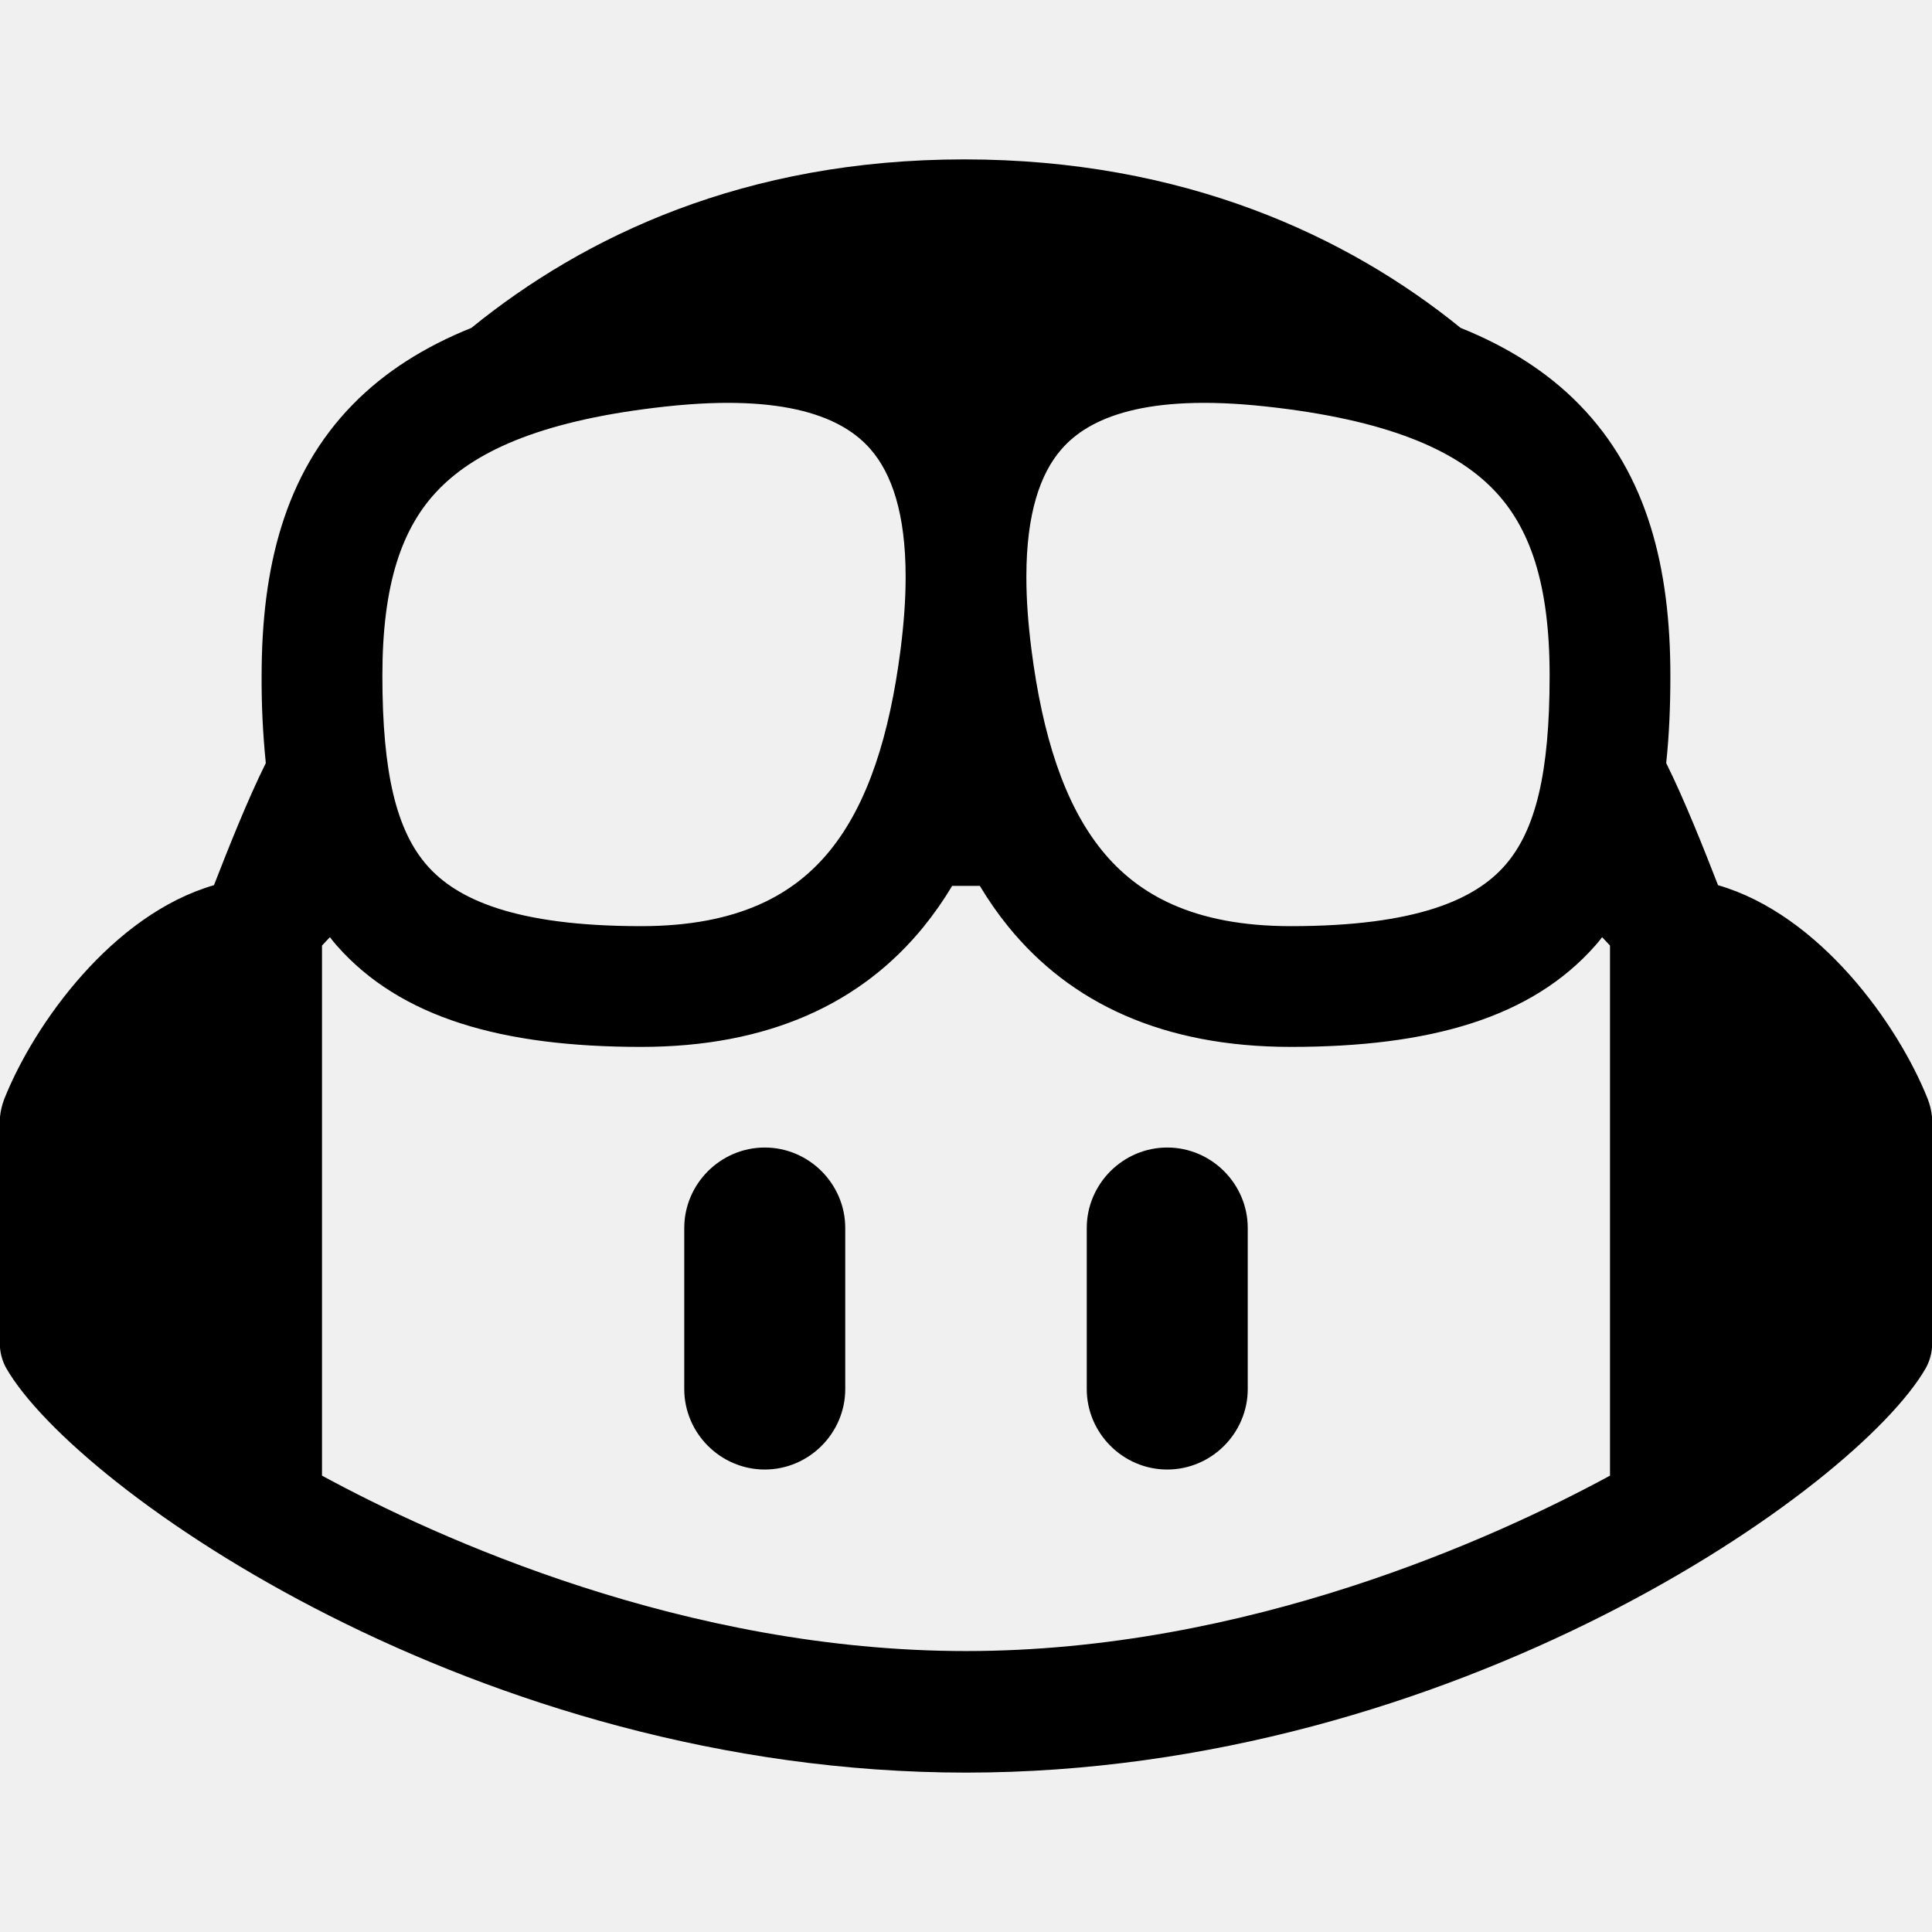
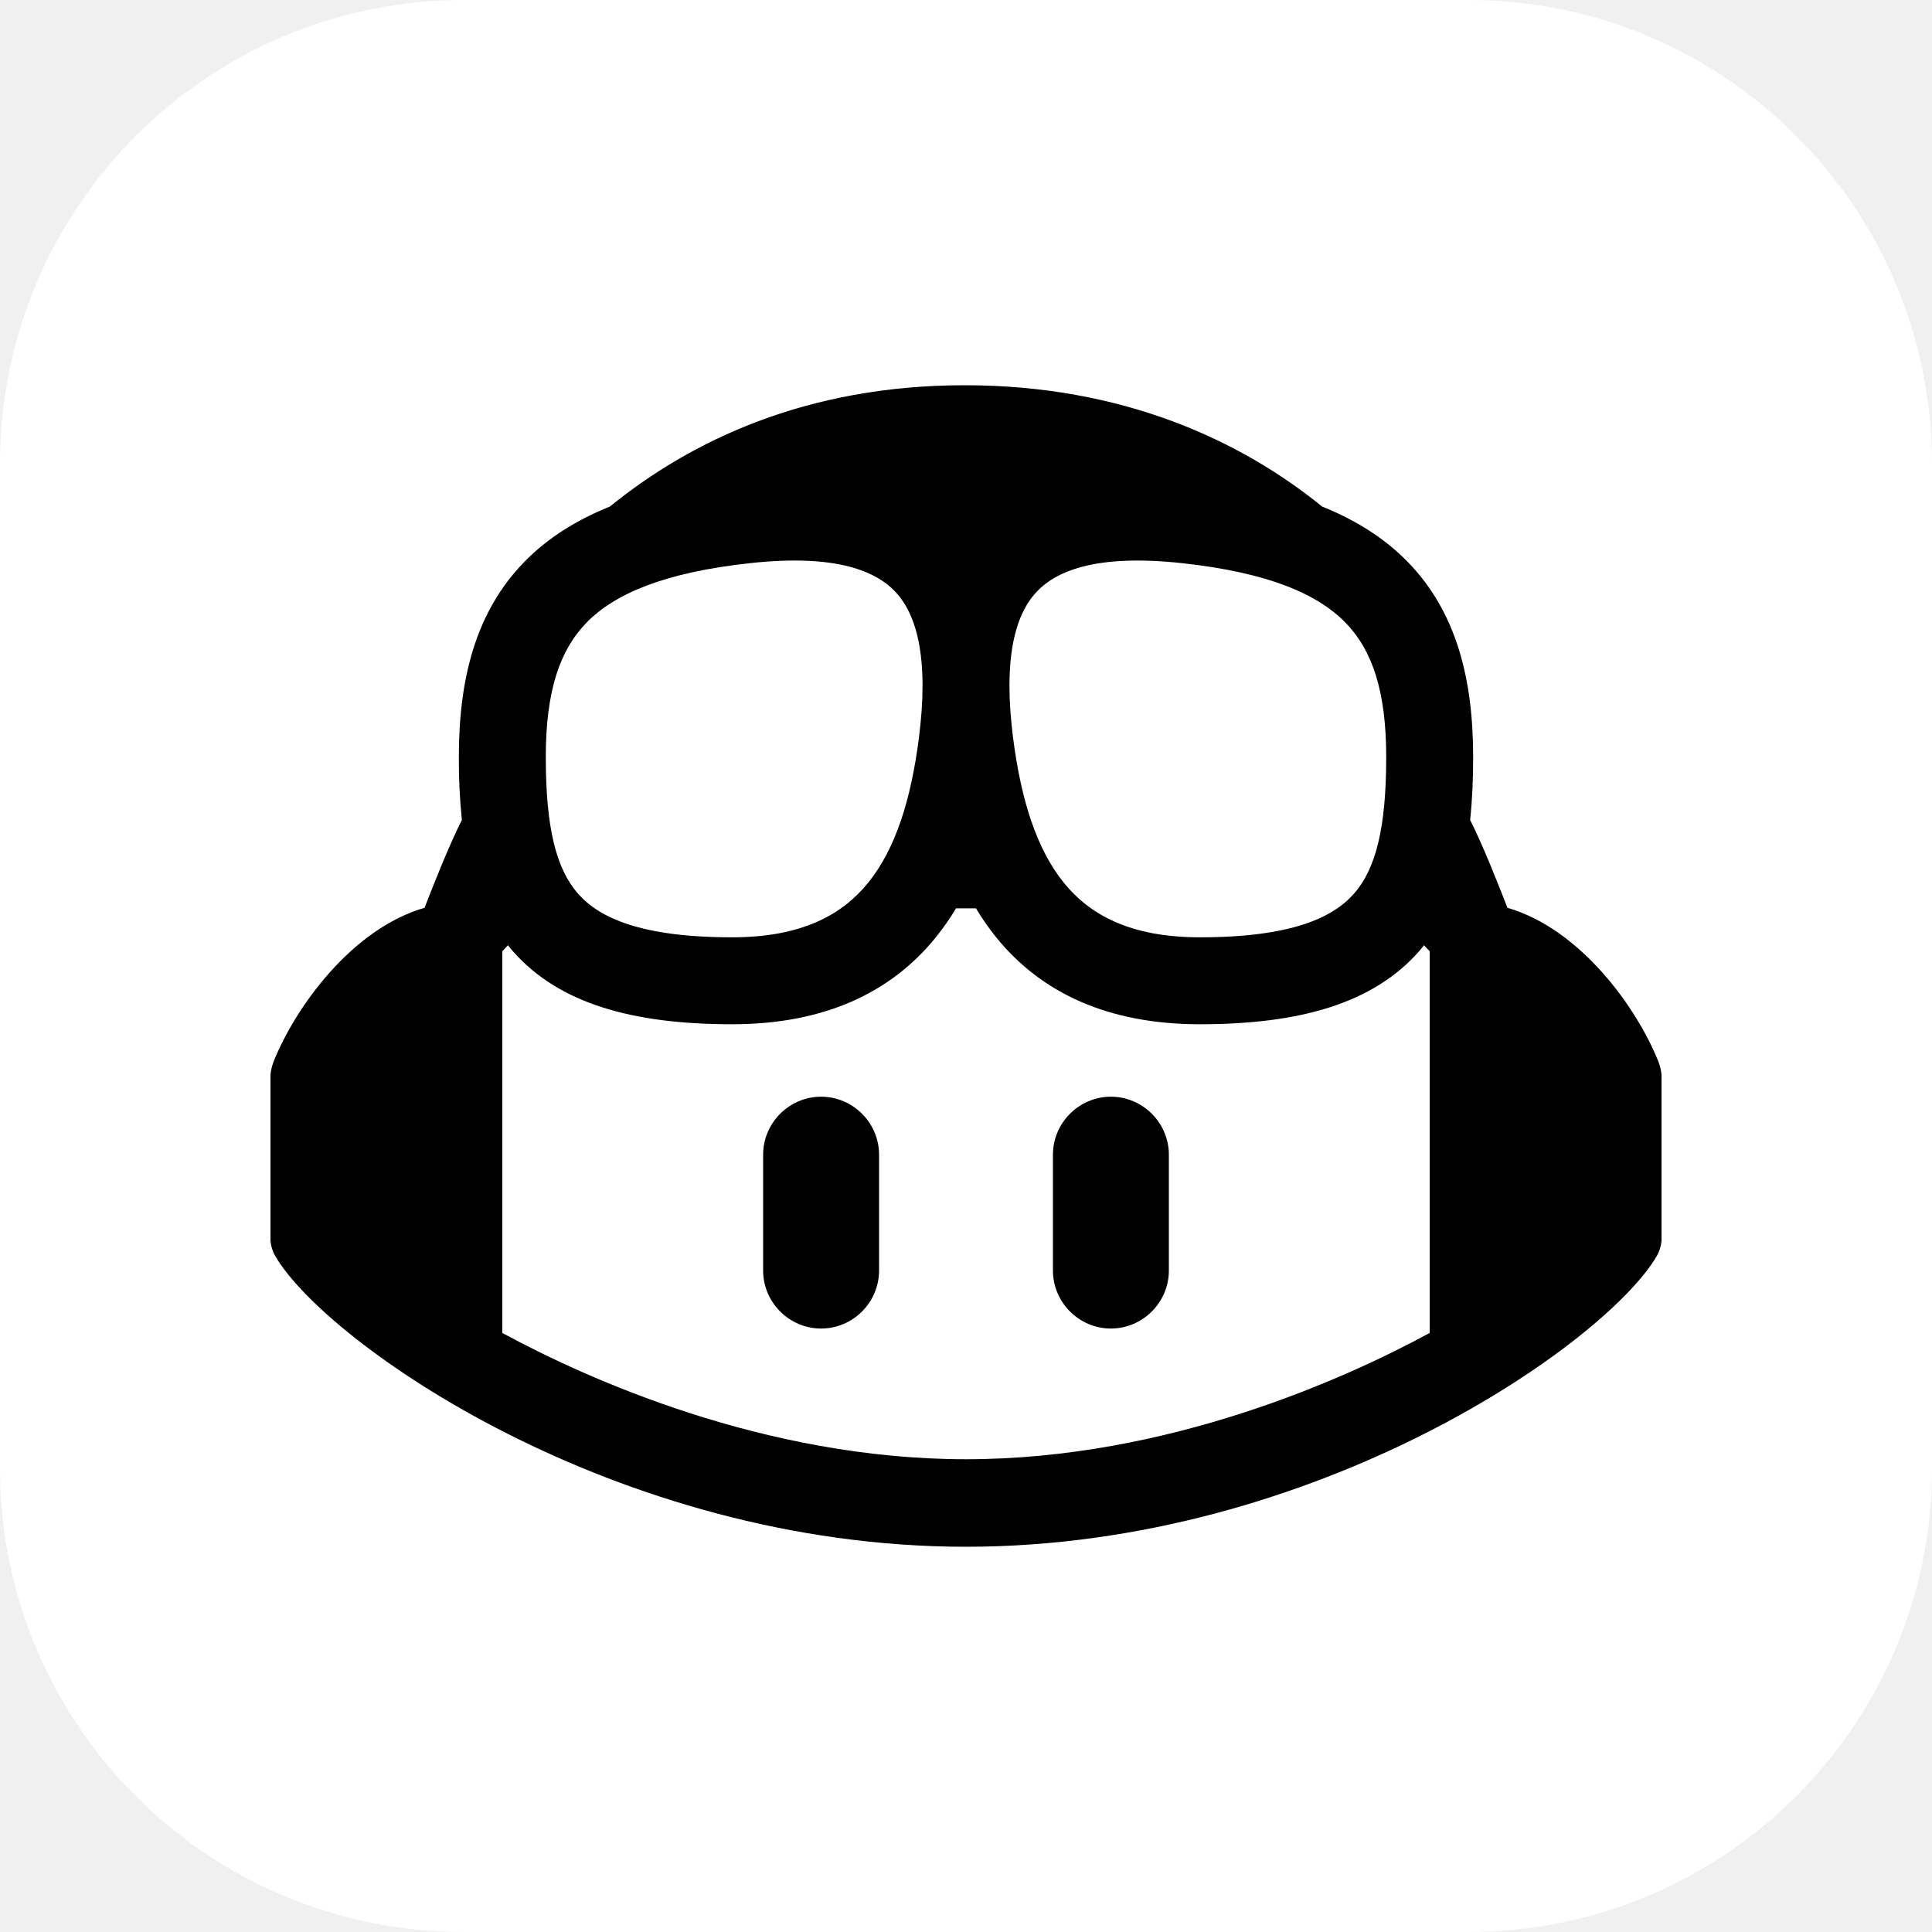
<svg xmlns="http://www.w3.org/2000/svg" role="img" viewBox="0 0 24 24">
-   <path d="M23.922 16.997C23.061 18.492 18.063 22.02 12 22.02 5.937 22.02.939 18.492.078 16.997A.641.641 0 0 1 0 16.741v-2.869a.883.883 0 0 1 .053-.22c.372-.935 1.347-2.292 2.605-2.656.167-.429.414-1.055.644-1.517a10.098 10.098 0 0 1-.052-1.086c0-1.331.282-2.499 1.132-3.368.397-.406.89-.717 1.474-.952C7.255 2.937 9.248 1.98 11.978 1.98c2.731 0 4.767.957 6.166 2.093.584.235 1.077.546 1.474.952.85.869 1.132 2.037 1.132 3.368 0 .368-.014.733-.052 1.086.23.462.477 1.088.644 1.517 1.258.364 2.233 1.721 2.605 2.656a.841.841 0 0 1 .053.22v2.869a.641.641 0 0 1-.078.256Zm-11.75-5.992h-.344a4.359 4.359 0 0 1-.355.508c-.77.947-1.918 1.492-3.508 1.492-1.725 0-2.989-.359-3.782-1.259a2.137 2.137 0 0 1-.085-.104L4 11.746v6.585c1.435.779 4.514 2.179 8 2.179 3.486 0 6.565-1.4 8-2.179v-6.585l-.098-.104s-.033.045-.085.104c-.793.9-2.057 1.259-3.782 1.259-1.59 0-2.738-.545-3.508-1.492a4.359 4.359 0 0 1-.355-.508Zm2.328 3.25c.549 0 1 .451 1 1v2c0 .549-.451 1-1 1-.549 0-1-.451-1-1v-2c0-.549.451-1 1-1Zm-5 0c.549 0 1 .451 1 1v2c0 .549-.451 1-1 1-.549 0-1-.451-1-1v-2c0-.549.451-1 1-1Zm3.313-6.185c.136 1.057.403 1.913.878 2.497.442.544 1.134.938 2.344.938 1.573 0 2.292-.337 2.657-.751.384-.435.558-1.15.558-2.361 0-1.14-.243-1.847-.705-2.319-.477-.488-1.319-.862-2.824-1.025-1.487-.161-2.192.138-2.533.529-.269.307-.437.808-.438 1.578v.021c0 .265.021.562.063.893Zm-1.626 0c.042-.331.063-.628.063-.894v-.02c-.001-.77-.169-1.271-.438-1.578-.341-.391-1.046-.69-2.533-.529-1.505.163-2.347.537-2.824 1.025-.462.472-.705 1.179-.705 2.319 0 1.211.175 1.926.558 2.361.365.414 1.084.751 2.657.751 1.21 0 1.902-.394 2.344-.938.475-.584.742-1.44.878-2.497Z" />
+   <rect x="0" y="0" width="24" height="24" rx="5.76" fill="#ffffff" />
+   <g transform="translate(3.36,3.36) scale(0.72)">
+     <path d="M23.922 16.997C23.061 18.492 18.063 22.02 12 22.02 5.937 22.02.939 18.492.078 16.997A.641.641 0 0 1 0 16.741v-2.869a.883.883 0 0 1 .053-.22c.372-.935 1.347-2.292 2.605-2.656.167-.429.414-1.055.644-1.517a10.098 10.098 0 0 1-.052-1.086c0-1.331.282-2.499 1.132-3.368.397-.406.89-.717 1.474-.952C7.255 2.937 9.248 1.98 11.978 1.98c2.731 0 4.767.957 6.166 2.093.584.235 1.077.546 1.474.952.85.869 1.132 2.037 1.132 3.368 0 .368-.014.733-.052 1.086.23.462.477 1.088.644 1.517 1.258.364 2.233 1.721 2.605 2.656a.841.841 0 0 1 .053.22v2.869a.641.641 0 0 1-.078.256Zm-11.75-5.992h-.344a4.359 4.359 0 0 1-.355.508c-.77.947-1.918 1.492-3.508 1.492-1.725 0-2.989-.359-3.782-1.259a2.137 2.137 0 0 1-.085-.104L4 11.746v6.585c1.435.779 4.514 2.179 8 2.179 3.486 0 6.565-1.4 8-2.179v-6.585l-.098-.104s-.033.045-.085.104c-.793.9-2.057 1.259-3.782 1.259-1.59 0-2.738-.545-3.508-1.492a4.359 4.359 0 0 1-.355-.508Zm2.328 3.25c.549 0 1 .451 1 1v2c0 .549-.451 1-1 1-.549 0-1-.451-1-1v-2c0-.549.451-1 1-1Zm-5 0c.549 0 1 .451 1 1v2c0 .549-.451 1-1 1-.549 0-1-.451-1-1v-2c0-.549.451-1 1-1Zm3.313-6.185c.136 1.057.403 1.913.878 2.497.442.544 1.134.938 2.344.938 1.573 0 2.292-.337 2.657-.751.384-.435.558-1.15.558-2.361 0-1.14-.243-1.847-.705-2.319-.477-.488-1.319-.862-2.824-1.025-1.487-.161-2.192.138-2.533.529-.269.307-.437.808-.438 1.578v.021c0 .265.021.562.063.893Zm-1.626 0c.042-.331.063-.628.063-.894v-.02c-.001-.77-.169-1.271-.438-1.578-.341-.391-1.046-.69-2.533-.529-1.505.163-2.347.537-2.824 1.025-.462.472-.705 1.179-.705 2.319 0 1.211.175 1.926.558 2.361.365.414 1.084.751 2.657.751 1.21 0 1.902-.394 2.344-.938.475-.584.742-1.44.878-2.497Z" />
+   </g>
</svg>
